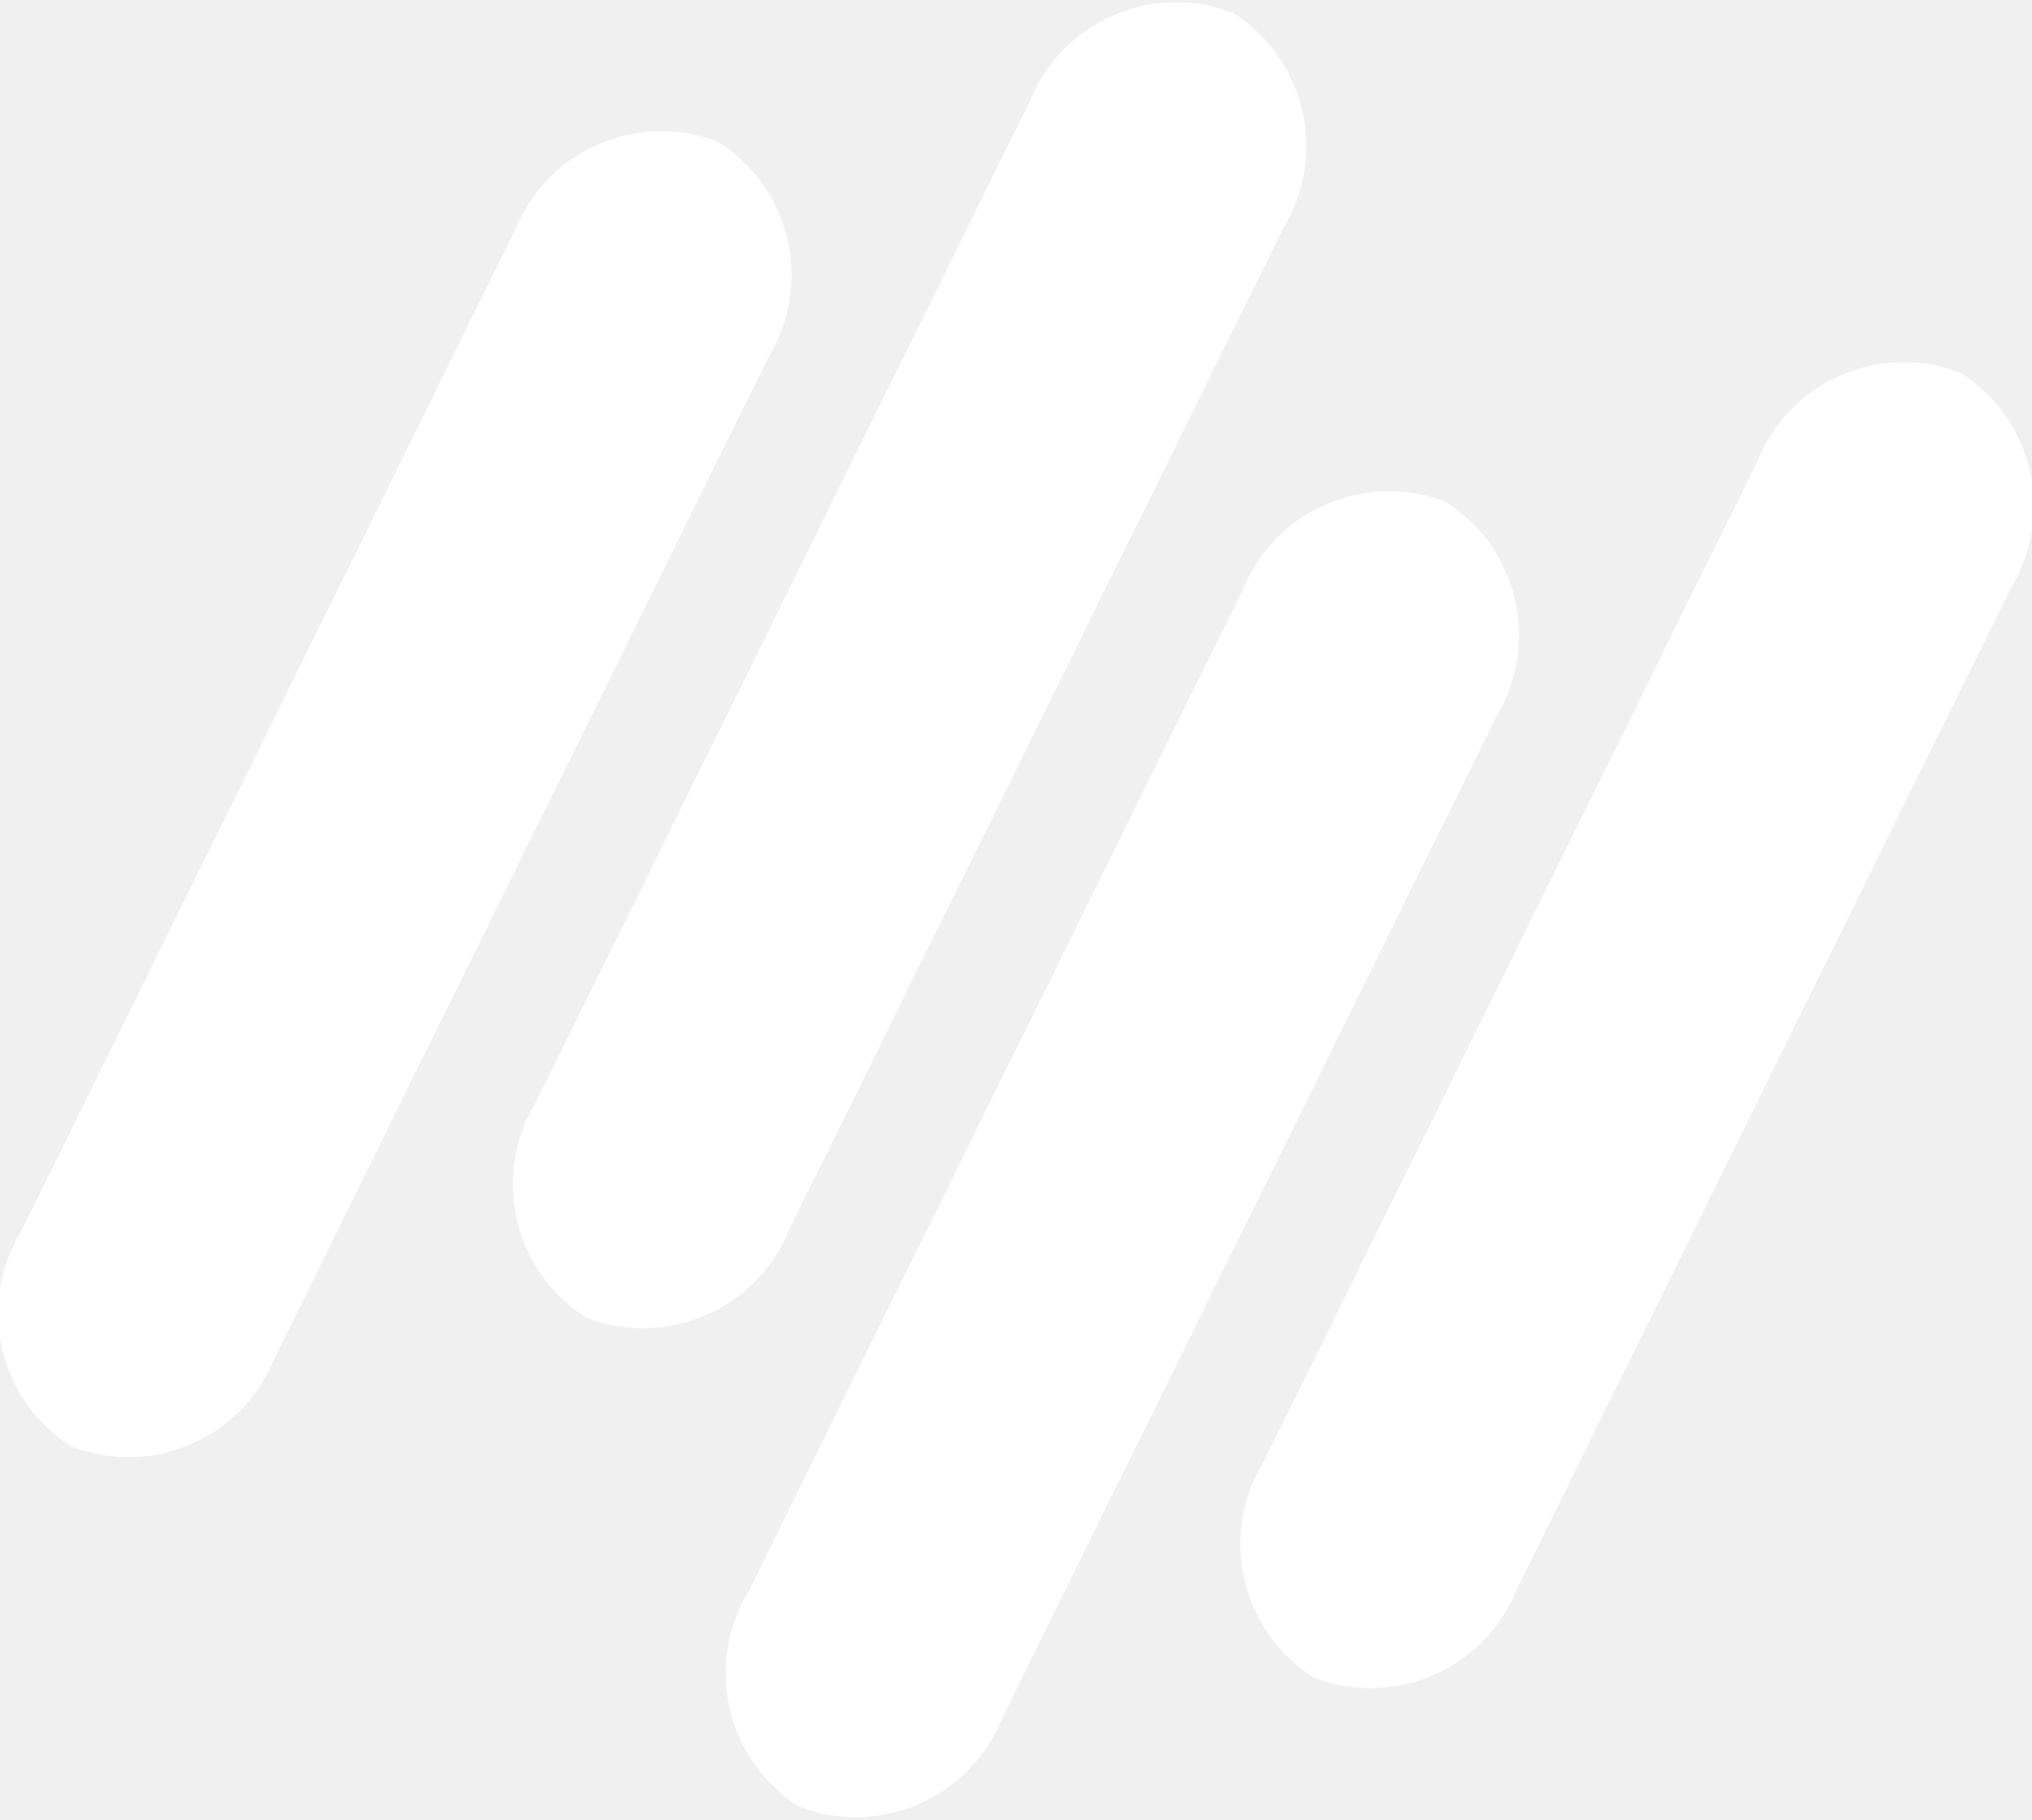
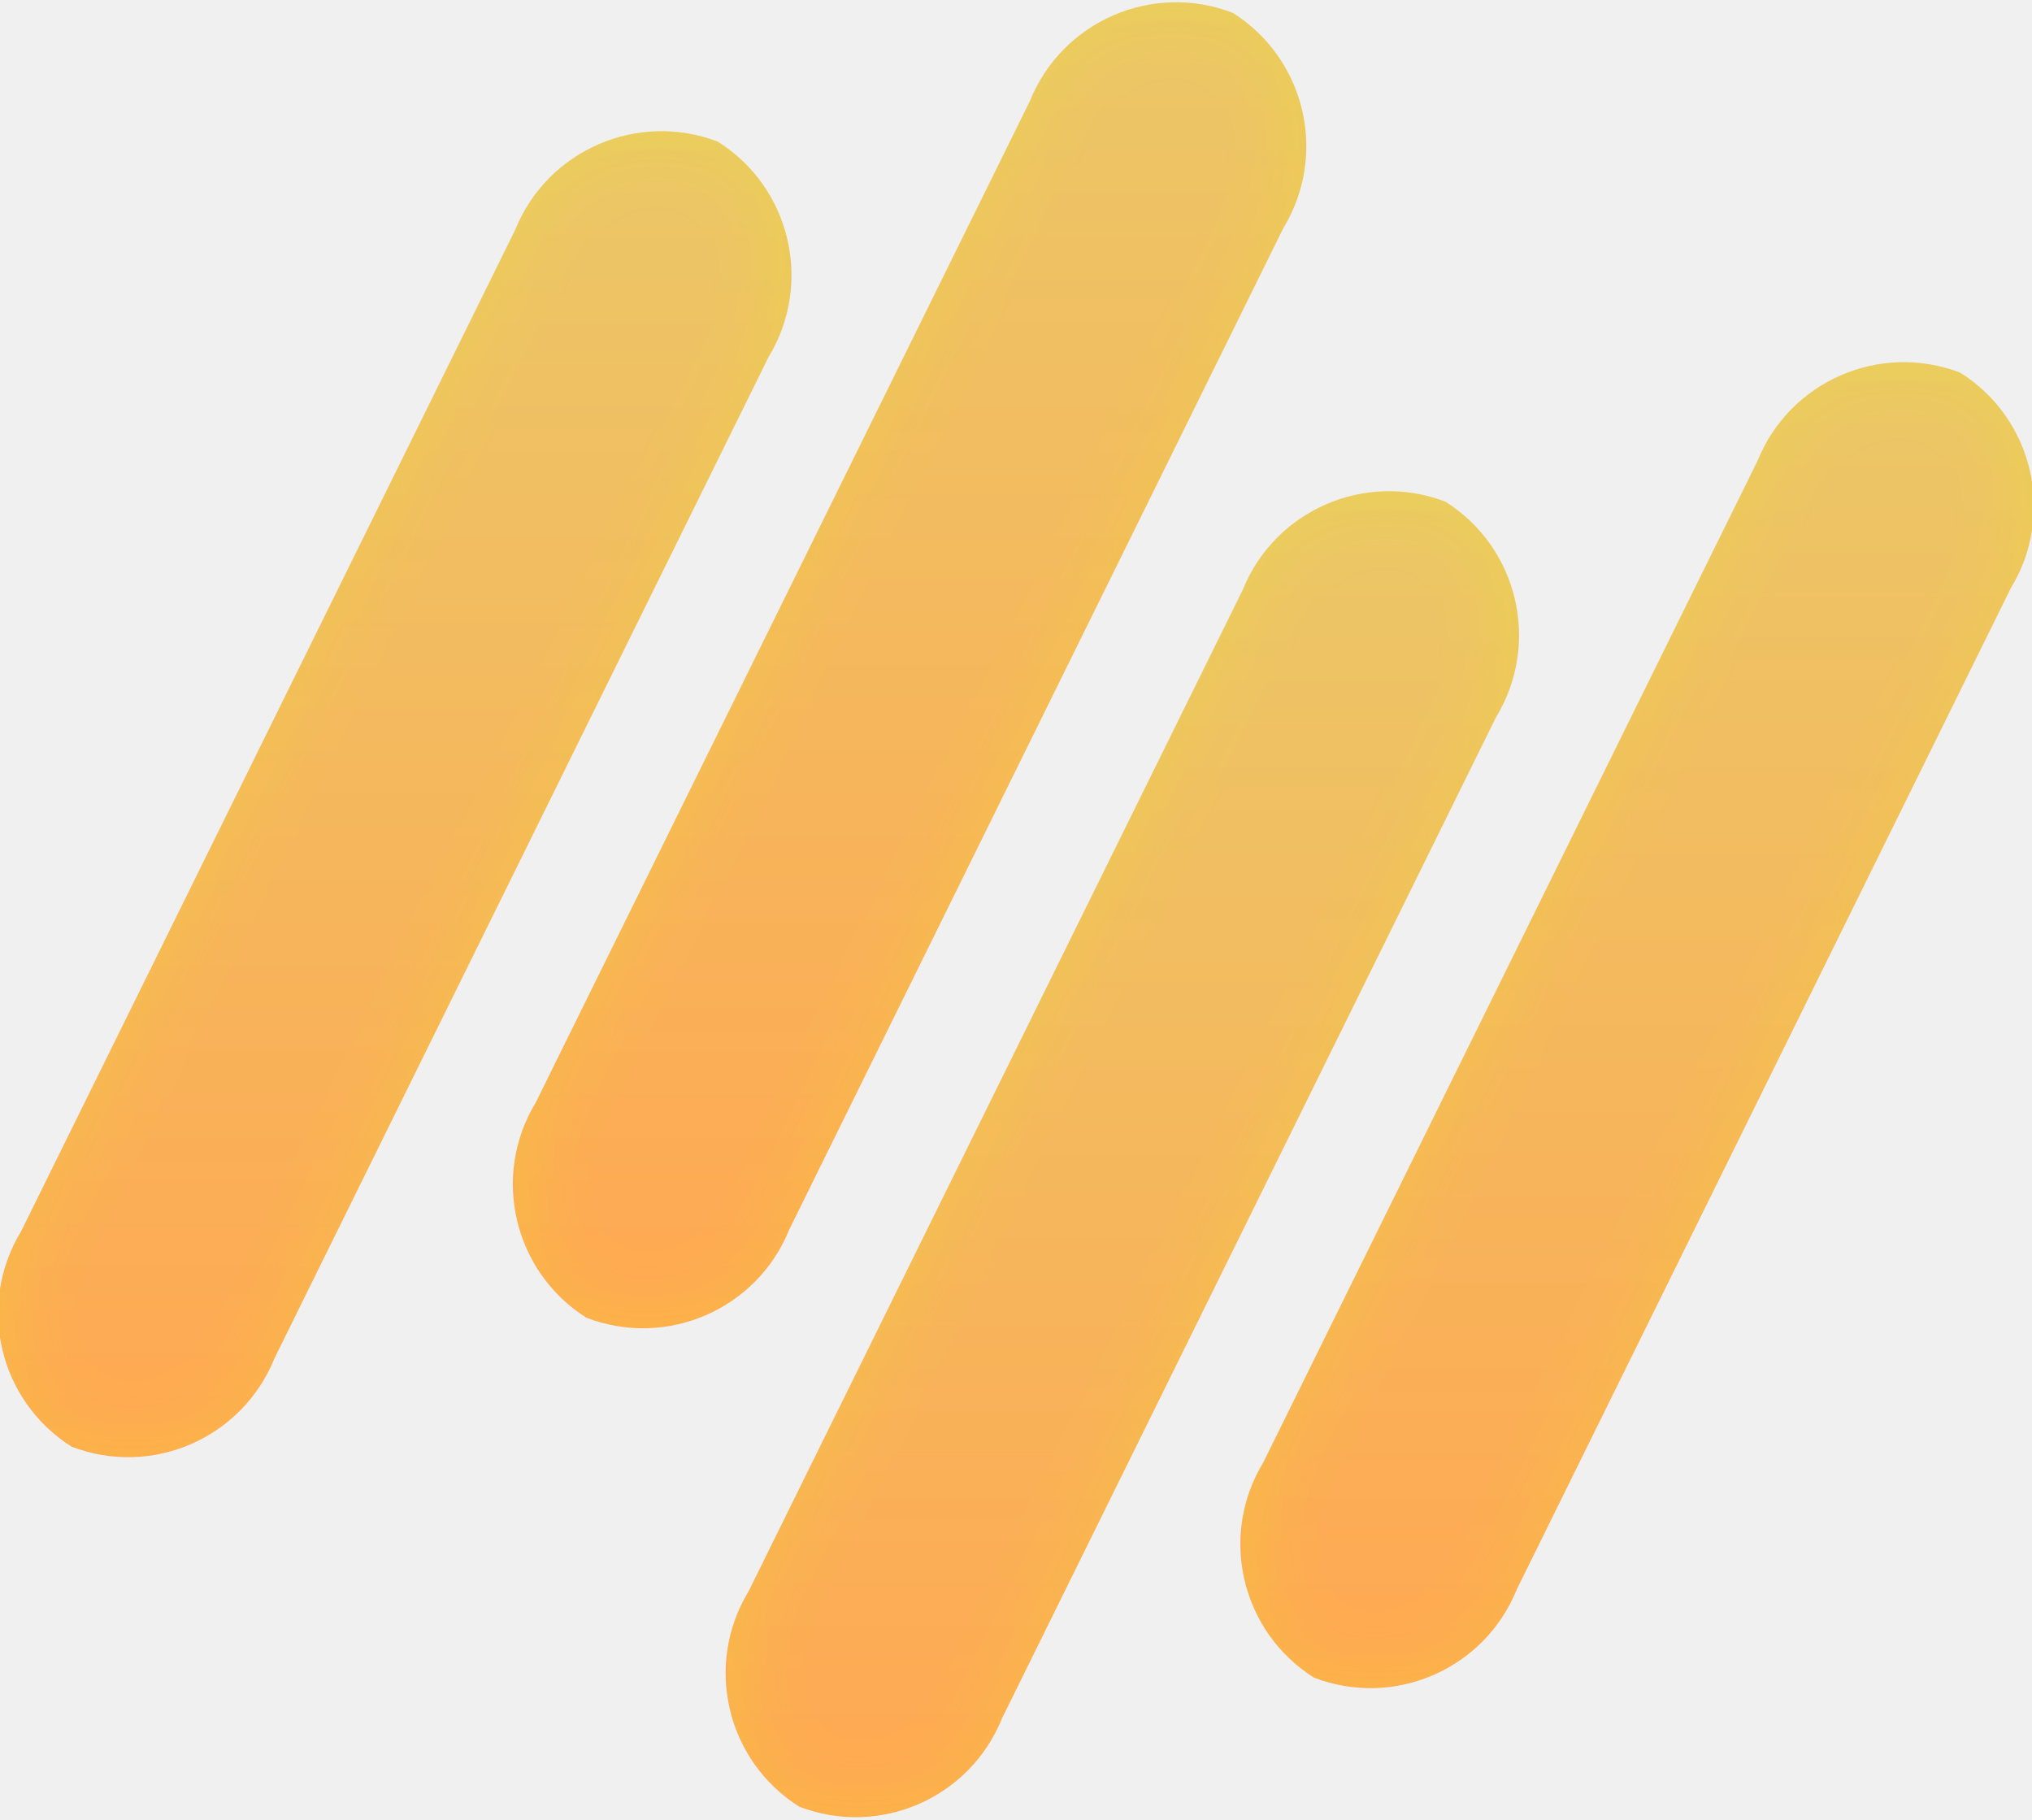
- <svg xmlns="http://www.w3.org/2000/svg" id="Component_1221_1" width="23.762" height="21.275" viewBox="0 0 23.762 21.275">
+ <svg xmlns="http://www.w3.org/2000/svg" width="23.762" height="21.275" viewBox="0 0 23.762 21.275">
  <defs>
-     <style>
-             .cls-1{fill:#fff}
-         </style>
+     <style>.a{fill:url(#a);}.b{fill:#fff;}.c{filter:url(#n);}.d{filter:url(#j);}.e{filter:url(#f);}.f{filter:url(#b);}</style>
+     <linearGradient id="a" x1="0.5" x2="0.5" y2="1" gradientUnits="objectBoundingBox">
+       <stop offset="0" stop-color="#ebc767" />
+       <stop offset="1" stop-color="#ffa852" />
+     </linearGradient>
+     <filter id="b" x="8.507" y="5.717" width="9.235" height="15.557" filterUnits="userSpaceOnUse">
+       <feOffset input="SourceAlpha" />
+       <feGaussianBlur stdDeviation="0.5" result="c" />
+       <feFlood flood-color="#ebff00" flood-opacity="0.161" result="d" />
+       <feComposite operator="out" in="SourceGraphic" in2="c" />
+       <feComposite operator="in" in="d" />
+       <feComposite operator="in" in2="SourceGraphic" />
+     </filter>
+     <filter id="f" x="14.527" y="4.209" width="9.235" height="15.557" filterUnits="userSpaceOnUse">
+       <feOffset input="SourceAlpha" />
+       <feGaussianBlur stdDeviation="0.5" result="g" />
+       <feFlood flood-color="#ebff00" flood-opacity="0.161" result="h" />
+       <feComposite operator="out" in="SourceGraphic" in2="g" />
+       <feComposite operator="in" in="h" />
+       <feComposite operator="in" in2="SourceGraphic" />
+     </filter>
+     <filter id="j" x="0" y="1.508" width="9.235" height="15.558" filterUnits="userSpaceOnUse">
+       <feOffset input="SourceAlpha" />
+       <feGaussianBlur stdDeviation="0.5" result="k" />
+       <feFlood flood-color="#ebff00" flood-opacity="0.161" result="l" />
+       <feComposite operator="out" in="SourceGraphic" in2="k" />
+       <feComposite operator="in" in="l" />
+       <feComposite operator="in" in2="SourceGraphic" />
+     </filter>
+     <filter id="n" x="6.019" y="0" width="9.235" height="15.557" filterUnits="userSpaceOnUse">
+       <feOffset input="SourceAlpha" />
+       <feGaussianBlur stdDeviation="0.5" result="o" />
+       <feFlood flood-color="#ebff00" flood-opacity="0.161" result="p" />
+       <feComposite operator="out" in="SourceGraphic" in2="o" />
+       <feComposite operator="in" in="p" />
+       <feComposite operator="in" in2="SourceGraphic" />
+     </filter>
  </defs>
-   <path id="Path_22212" d="M-6632.467-3900.985a1.844 1.844 0 0 1 2.372-1.031 1.845 1.845 0 0 1 .591 2.518l-5.778 11.708a1.843 1.843 0 0 1-2.371 1.032 1.845 1.845 0 0 1-.592-2.518z" class="cls-1" transform="translate(6646.999 3907.883)" />
-   <path id="Path_22213" d="M-6564.08-3918.122a1.844 1.844 0 0 1 2.372-1.032 1.843 1.843 0 0 1 .591 2.518l-5.778 11.709a1.844 1.844 0 0 1-2.372 1.031 1.844 1.844 0 0 1-.591-2.518z" class="cls-1" transform="translate(6584.632 3923.512)" />
-   <path id="Path_22214" d="M-6729.123-3948.815a1.844 1.844 0 0 1 2.371-1.032 1.844 1.844 0 0 1 .592 2.518l-5.778 11.709a1.844 1.844 0 0 1-2.371 1.032 1.844 1.844 0 0 1-.591-2.518z" class="cls-1" transform="translate(6735.147 3951.504)" />
-   <path id="Path_22215" d="M-6660.736-3965.952a1.843 1.843 0 0 1 2.372-1.031 1.844 1.844 0 0 1 .591 2.518l-5.777 11.708a1.844 1.844 0 0 1-2.372 1.032 1.845 1.845 0 0 1-.592-2.518z" class="cls-1" transform="translate(6672.78 3967.133)" />
+   <g transform="translate(0)">
+     <g data-type="innerShadowGroup">
+       <path class="a" d="M-6632.467-3900.985a1.844,1.844,0,0,1,2.372-1.031,1.845,1.845,0,0,1,.591,2.518l-5.778,11.708a1.843,1.843,0,0,1-2.371,1.032,1.845,1.845,0,0,1-.592-2.518Z" transform="translate(6646.999 3907.883)" />
+       <g class="f" transform="matrix(1, 0, 0, 1, 0, 0)">
+         <path class="b" d="M-6632.467-3900.985a1.844,1.844,0,0,1,2.372-1.031,1.845,1.845,0,0,1,.591,2.518l-5.778,11.708a1.843,1.843,0,0,1-2.371,1.032,1.845,1.845,0,0,1-.592-2.518Z" transform="translate(6647 3907.88)" />
+       </g>
+     </g>
+     <g data-type="innerShadowGroup">
+       <path class="a" d="M-6564.08-3918.122a1.844,1.844,0,0,1,2.372-1.032,1.843,1.843,0,0,1,.591,2.518l-5.778,11.709a1.844,1.844,0,0,1-2.372,1.031,1.844,1.844,0,0,1-.591-2.518Z" transform="translate(6584.632 3923.512)" />
+       <g class="e" transform="matrix(1, 0, 0, 1, 0, 0)">
+         <path class="b" d="M-6564.08-3918.122a1.844,1.844,0,0,1,2.372-1.032,1.843,1.843,0,0,1,.591,2.518l-5.778,11.709a1.844,1.844,0,0,1-2.372,1.031,1.844,1.844,0,0,1-.591-2.518Z" transform="translate(6584.63 3923.51)" />
+       </g>
+     </g>
+     <g data-type="innerShadowGroup">
+       <path class="a" d="M-6729.123-3948.815a1.844,1.844,0,0,1,2.371-1.032,1.844,1.844,0,0,1,.592,2.518l-5.778,11.709a1.844,1.844,0,0,1-2.371,1.032,1.844,1.844,0,0,1-.591-2.518Z" transform="translate(6735.147 3951.504)" />
+       <g class="d" transform="matrix(1, 0, 0, 1, 0, 0)">
+         <path class="b" d="M-6729.123-3948.815a1.844,1.844,0,0,1,2.371-1.032,1.844,1.844,0,0,1,.592,2.518l-5.778,11.709a1.844,1.844,0,0,1-2.371,1.032,1.844,1.844,0,0,1-.591-2.518Z" transform="translate(6735.15 3951.5)" />
+       </g>
+     </g>
+     <g data-type="innerShadowGroup">
+       <path class="a" d="M-6660.736-3965.952a1.843,1.843,0,0,1,2.372-1.031,1.844,1.844,0,0,1,.591,2.518l-5.777,11.708a1.844,1.844,0,0,1-2.372,1.032,1.845,1.845,0,0,1-.592-2.518Z" transform="translate(6672.78 3967.133)" />
+       <g class="c" transform="matrix(1, 0, 0, 1, 0, 0)">
+         <path class="b" d="M-6660.736-3965.952a1.843,1.843,0,0,1,2.372-1.031,1.844,1.844,0,0,1,.591,2.518l-5.777,11.708a1.844,1.844,0,0,1-2.372,1.032,1.845,1.845,0,0,1-.592-2.518Z" transform="translate(6672.78 3967.13)" />
+       </g>
+     </g>
+   </g>
</svg>
